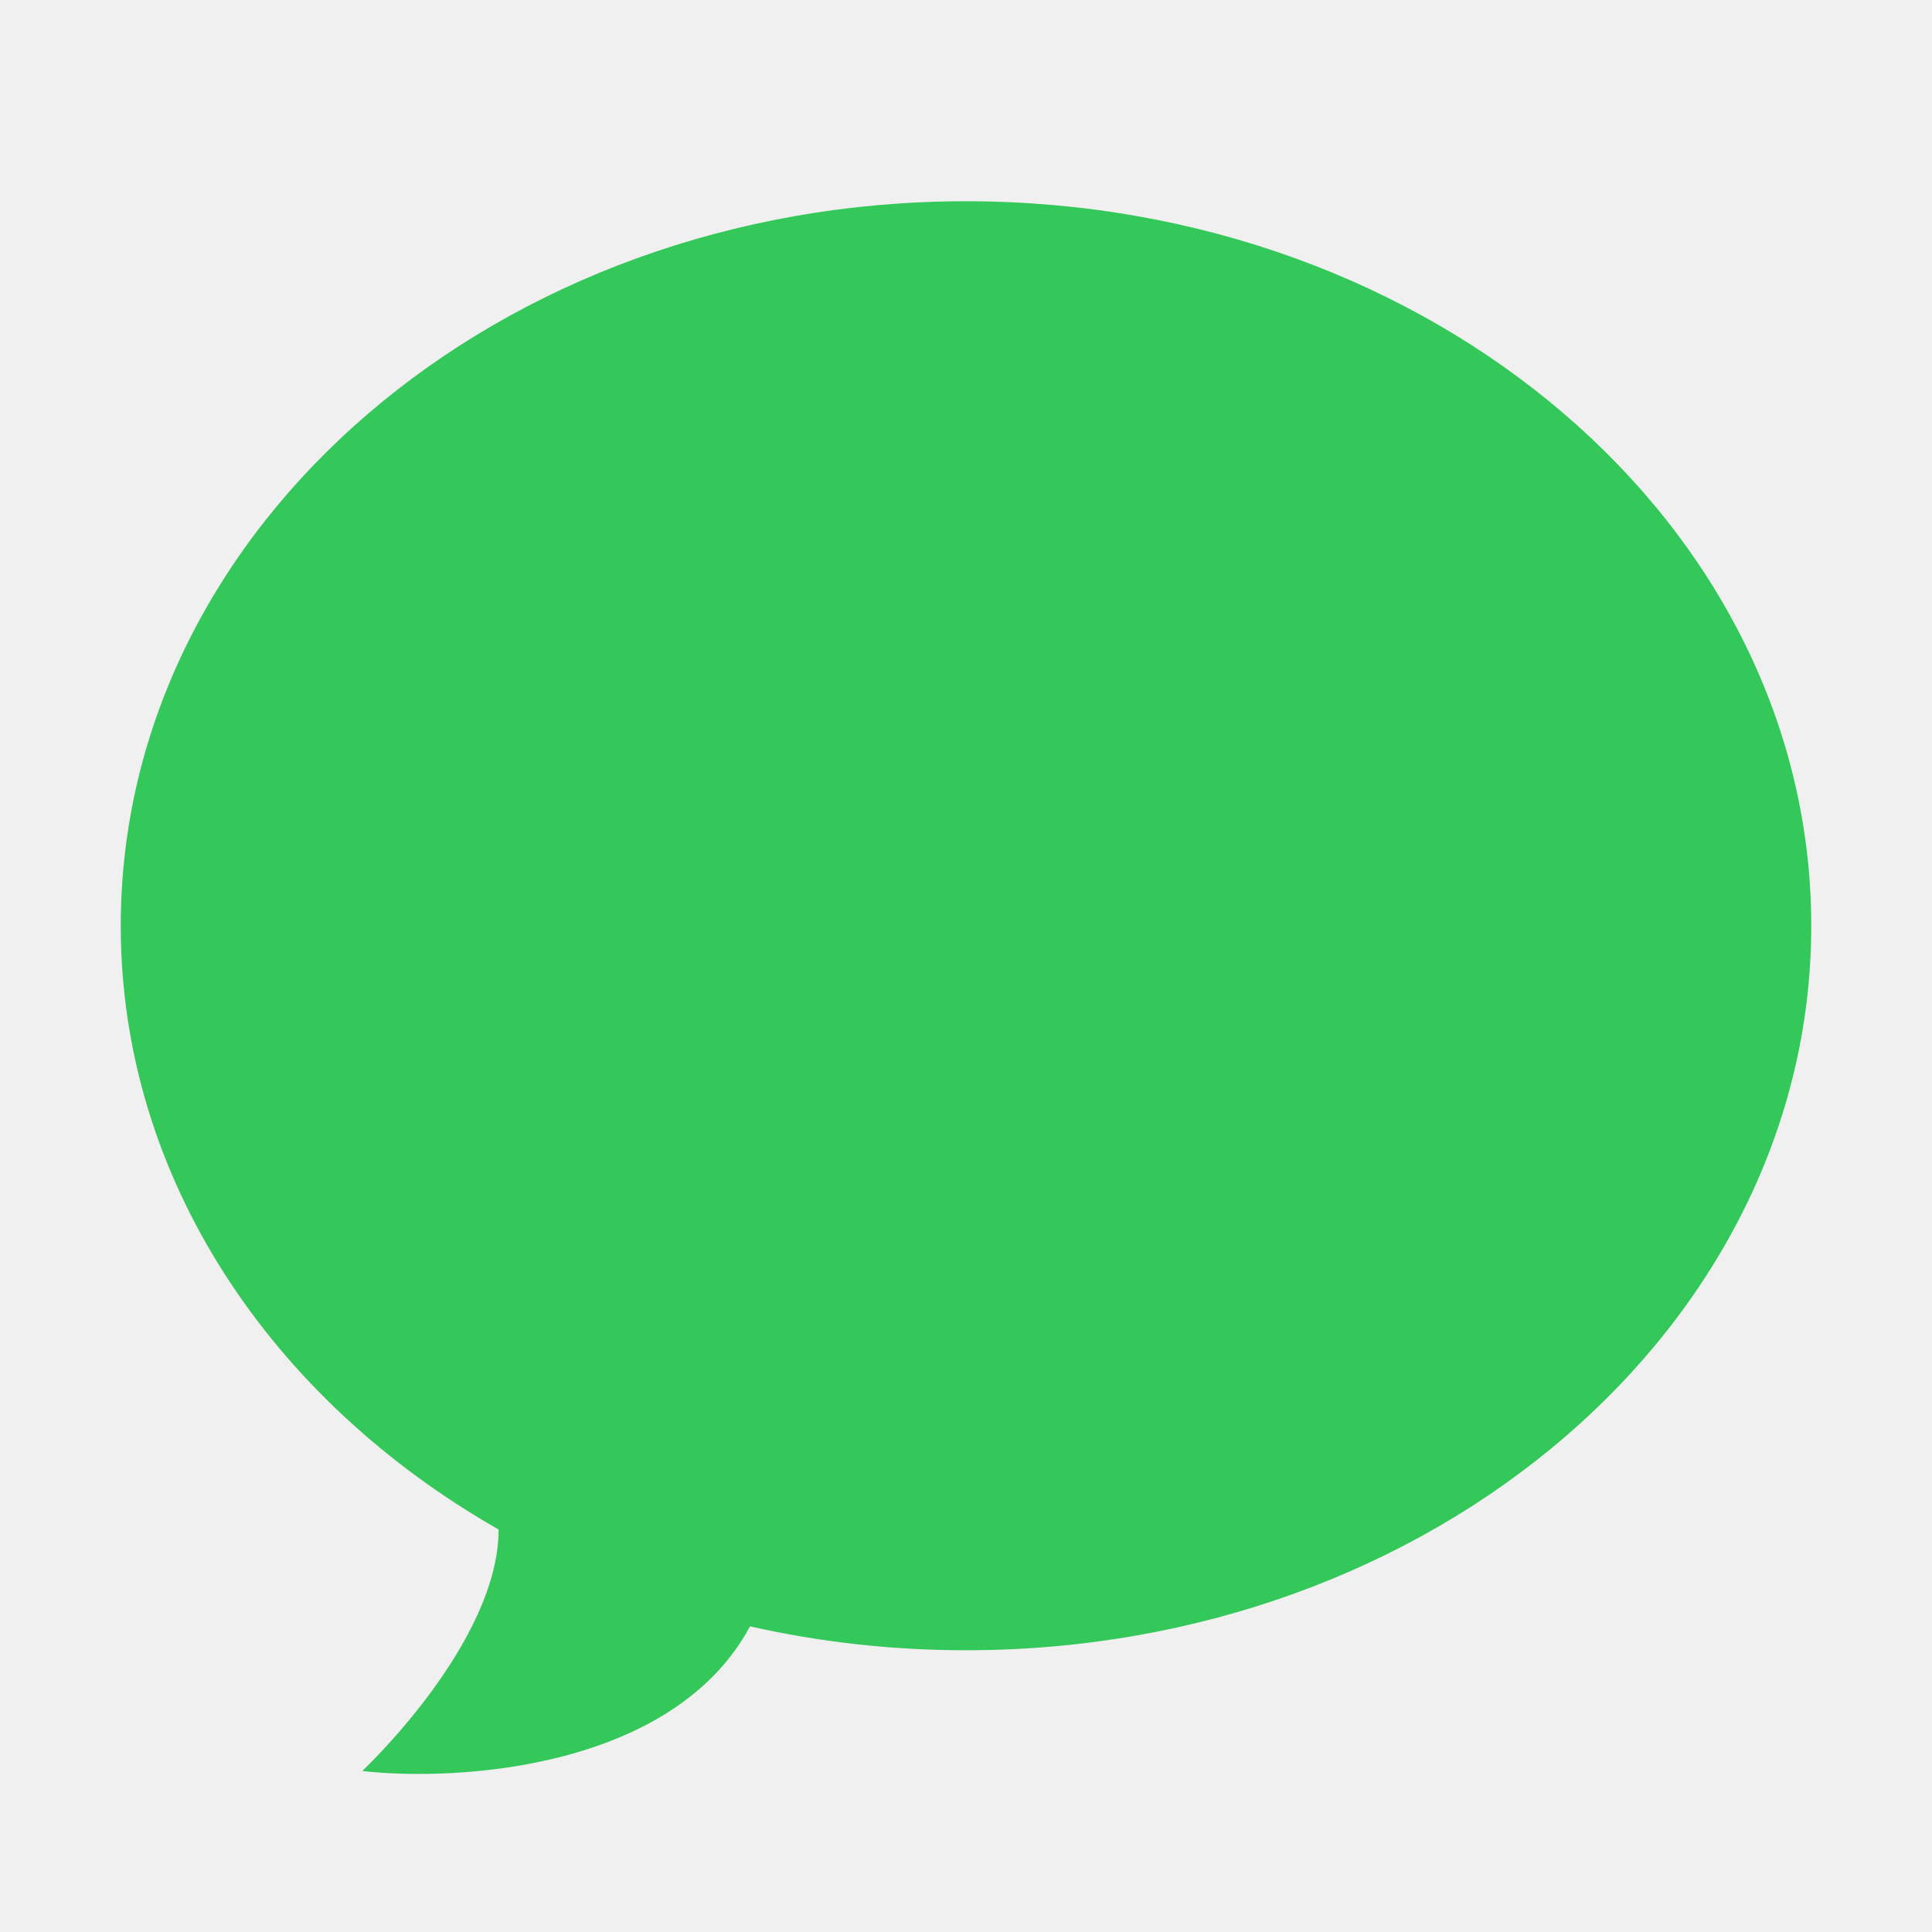
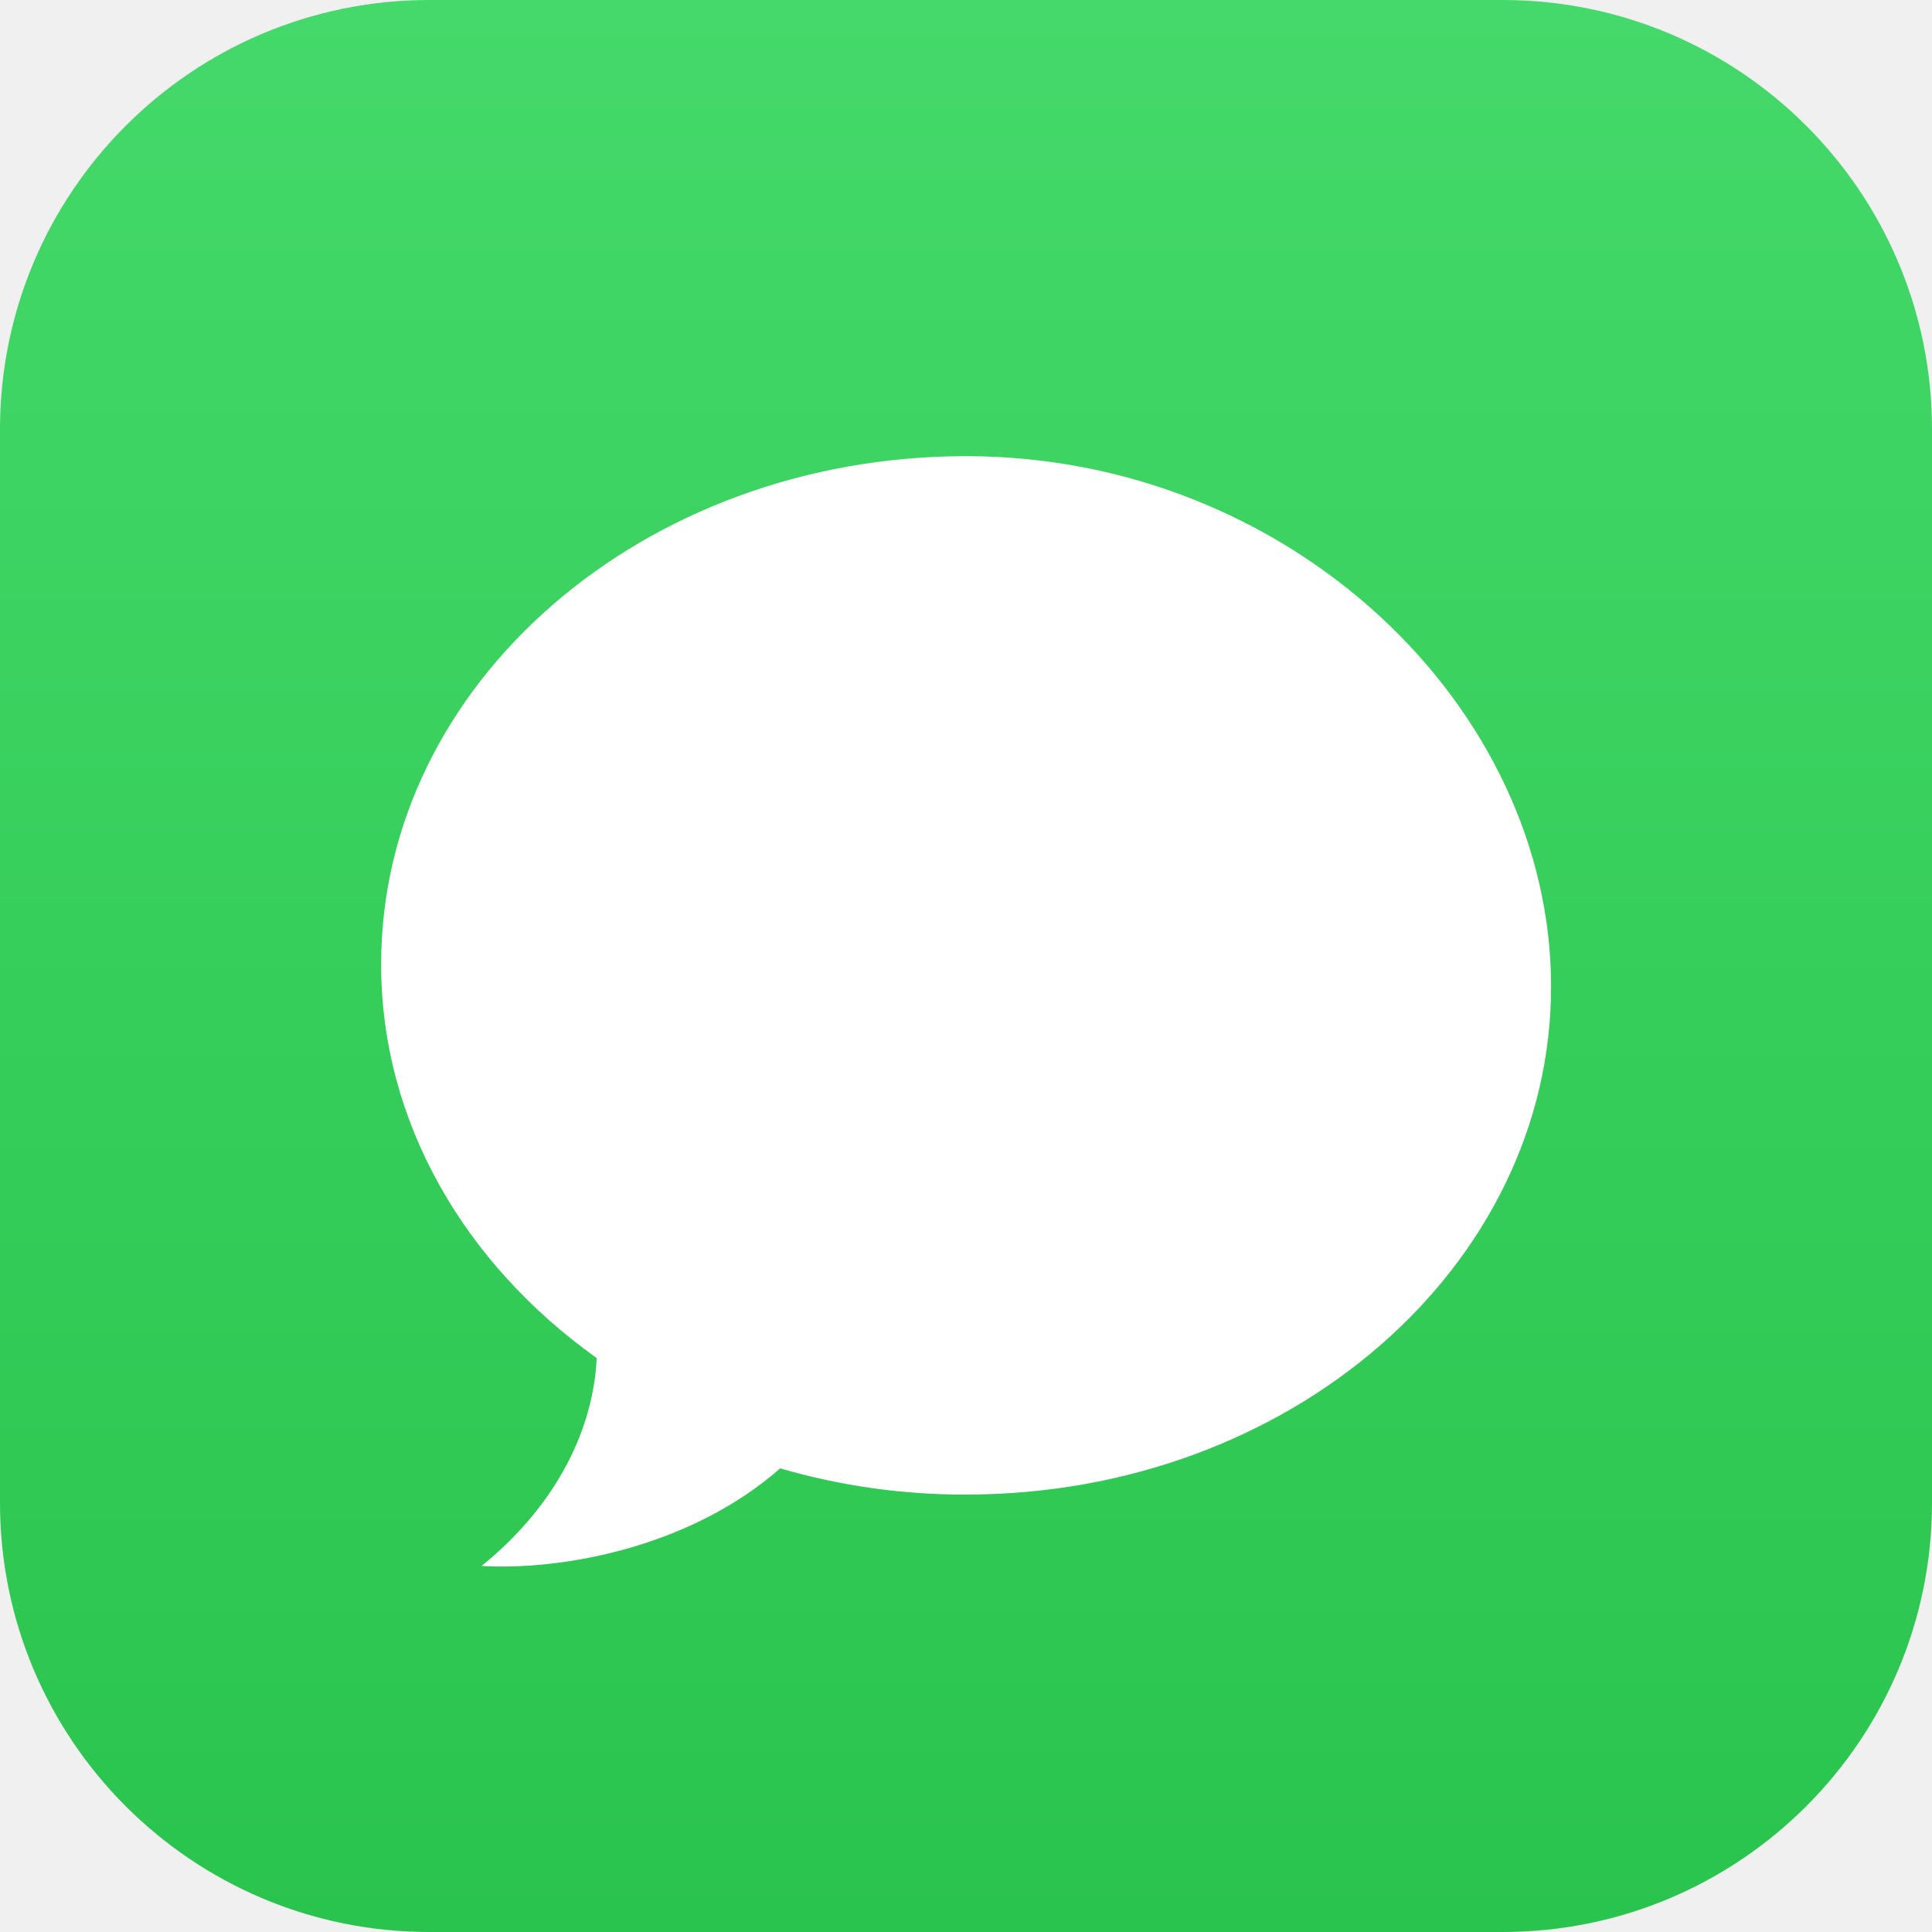
- <svg xmlns="http://www.w3.org/2000/svg" width="36" height="36" viewBox="0 0 24 24" fill="none">
-   <path fill="#34C759" d="M12 20.5c5.799 0 10.5-4.03 10.5-9s-4.701-9-10.5-9s-10.5 4.03-10.5 9c0 3.13 1.865 5.888 4.694 7.5c0 1.412-1.694 3-1.694 3c1.211.136 3.87-.034 4.817-1.797c.856.194 1.756.297 2.683.297Z" />
+ <svg xmlns="http://www.w3.org/2000/svg" width="36" height="36" viewBox="0 0 36 36" fill="none">
+   <rect width="36" height="36" rx="8" fill="url(#paint0_linear_260_2)" />
+   <path d="M18.002 8.5C11.983 8.5 7.102 12.739 7.102 17.967c0 2.955 1.566 5.592 4.017 7.339-.069 1.432-.842 2.821-2.146 3.873 1.46.089 3.873-.33 5.564-1.818a12.24 12.24 0 0 0 3.465.488c6.02 0 10.9-4.239 10.9-9.466S24.022 8.5 18.002 8.5Z" fill="white" />
+   <defs>
+     <linearGradient id="paint0_linear_260_2" x1="18" y1="0" x2="18" y2="36" gradientUnits="userSpaceOnUse">
+       <stop stop-color="#44D96A" />
+       <stop offset="1" stop-color="#29C44D" />
+     </linearGradient>
+   </defs>
</svg>
